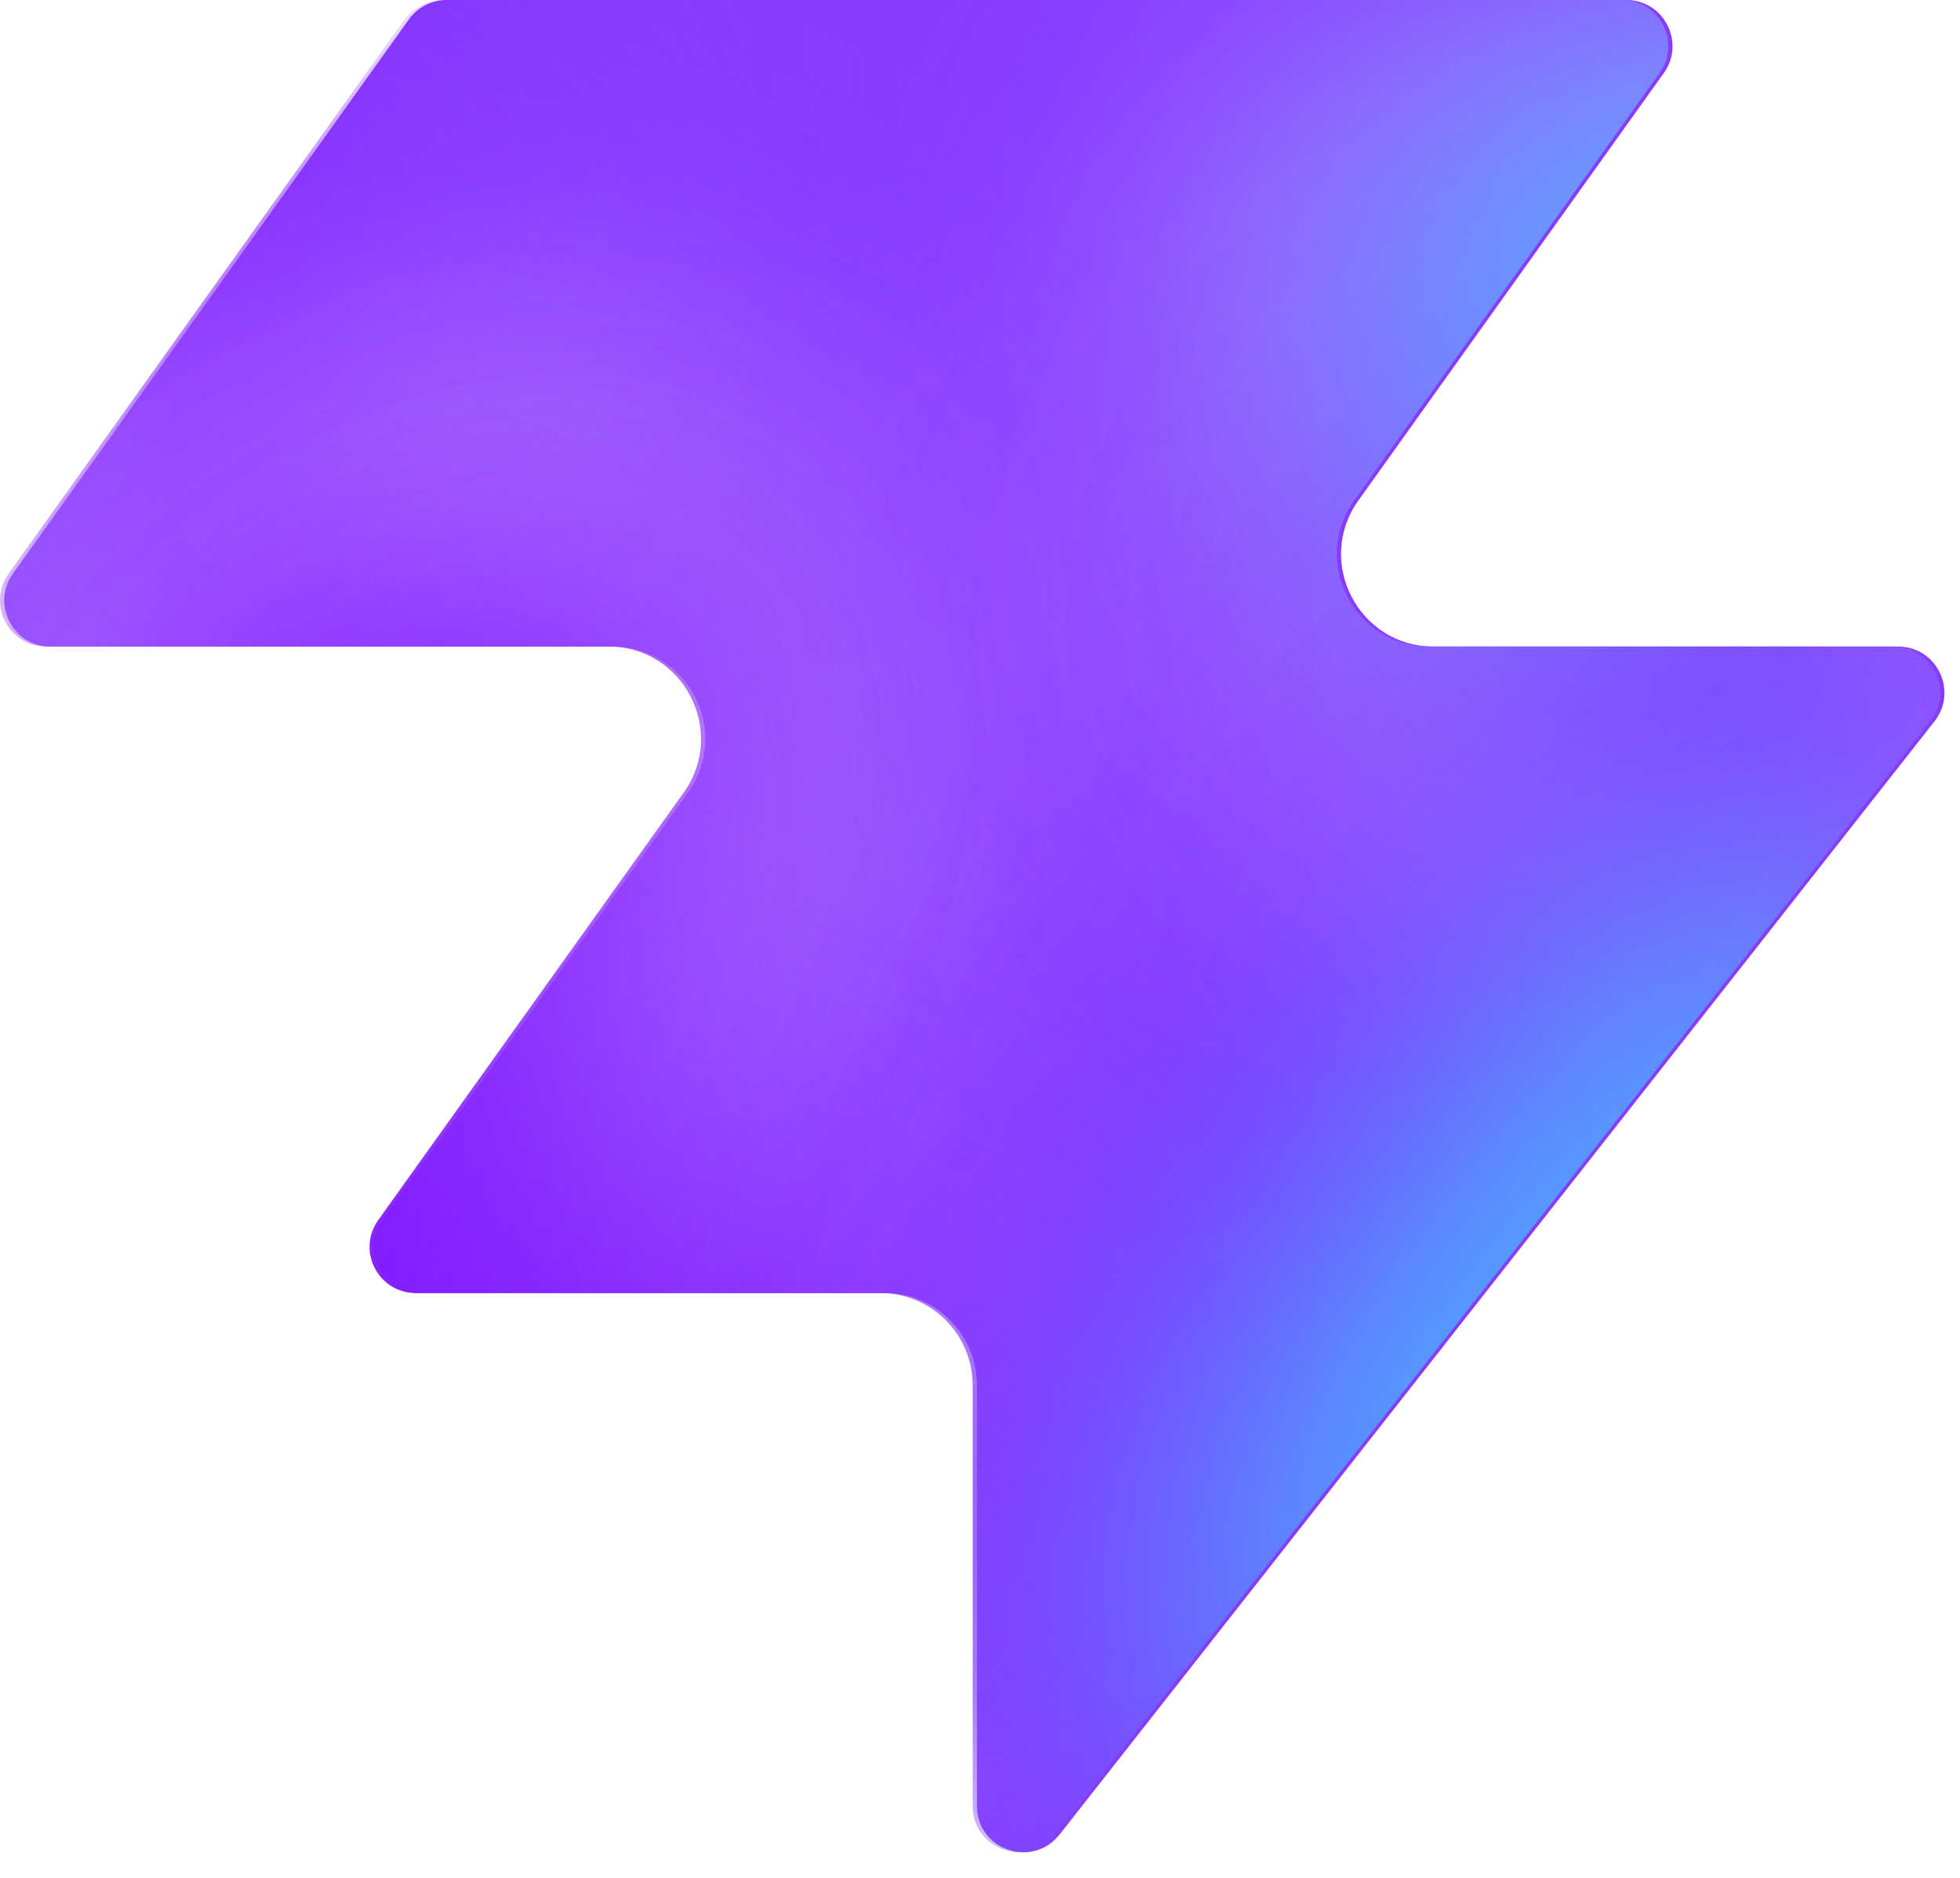
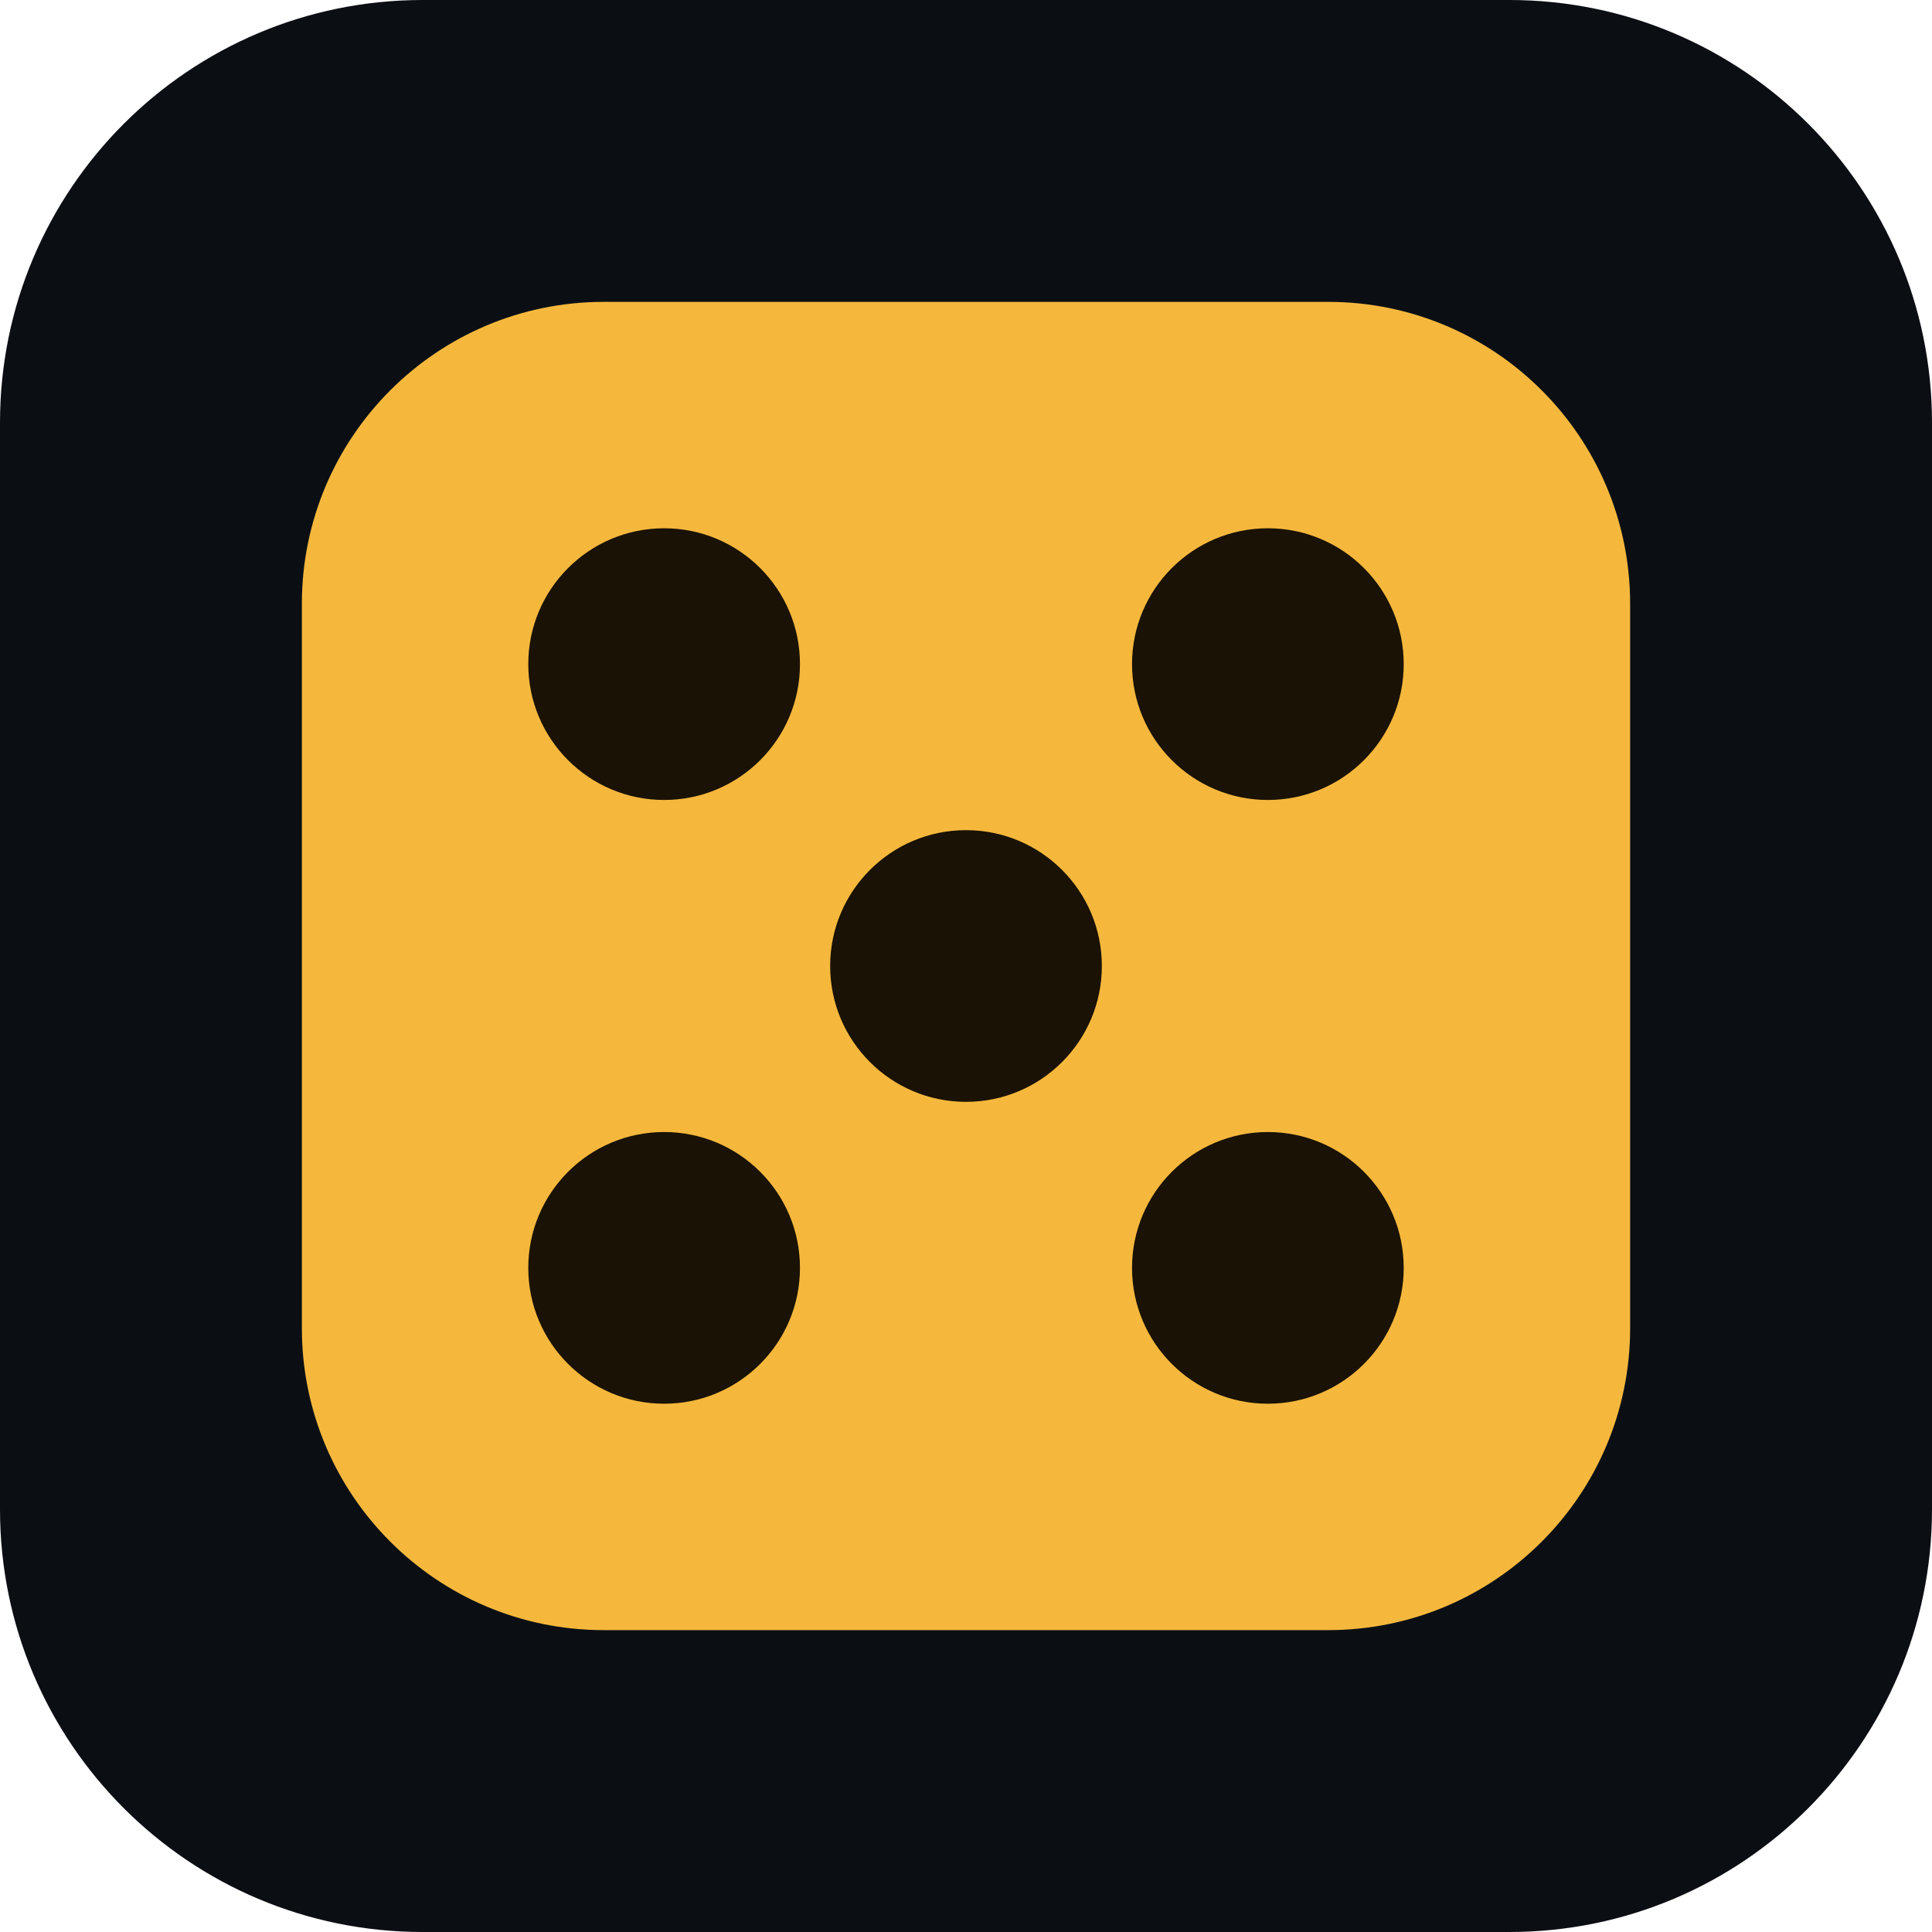
- <svg xmlns="http://www.w3.org/2000/svg" width="48" height="46" fill="none" viewBox="0 0 48 46">
-   <path fill="#863bff" d="M25.946 44.938c-.664.845-2.021.375-2.021-.698V33.937a2.26 2.26 0 0 0-2.262-2.262H10.287c-.92 0-1.456-1.04-.92-1.788l7.48-10.471c1.07-1.497 0-3.578-1.842-3.578H1.237c-.92 0-1.456-1.04-.92-1.788L10.013.474c.214-.297.556-.474.92-.474h28.894c.92 0 1.456 1.04.92 1.788l-7.48 10.471c-1.07 1.498 0 3.579 1.842 3.579h11.377c.943 0 1.473 1.088.89 1.83L25.947 44.94z" style="fill:#863bff;fill:color(display-p3 .525 .23 1);fill-opacity:1" />
-   <mask id="a" width="48" height="46" x="0" y="0" maskUnits="userSpaceOnUse" style="mask-type:alpha">
-     <path fill="#000" d="M25.842 44.938c-.664.844-2.021.375-2.021-.698V33.937a2.26 2.26 0 0 0-2.262-2.262H10.183c-.92 0-1.456-1.04-.92-1.788l7.48-10.471c1.07-1.498 0-3.579-1.842-3.579H1.133c-.92 0-1.456-1.04-.92-1.787L9.91.473c.214-.297.556-.474.92-.474h28.894c.92 0 1.456 1.04.92 1.788l-7.48 10.471c-1.07 1.498 0 3.578 1.842 3.578h11.377c.943 0 1.473 1.088.89 1.832L25.843 44.94z" style="fill:#000;fill-opacity:1" />
-   </mask>
-   <g mask="url(#a)">
-     <g filter="url(#b)">
-       <ellipse cx="5.508" cy="14.704" fill="#ede6ff" rx="5.508" ry="14.704" style="fill:#ede6ff;fill:color(display-p3 .927 .903 1);fill-opacity:1" transform="matrix(.00324 1 1 -.00324 -4.47 31.516)" />
-     </g>
-     <g filter="url(#c)">
-       <ellipse cx="10.399" cy="29.851" fill="#ede6ff" rx="10.399" ry="29.851" style="fill:#ede6ff;fill:color(display-p3 .927 .903 1);fill-opacity:1" transform="matrix(.00324 1 1 -.00324 -39.328 7.883)" />
-     </g>
-     <g filter="url(#d)">
-       <ellipse cx="5.508" cy="30.487" fill="#7e14ff" rx="5.508" ry="30.487" style="fill:#7e14ff;fill:color(display-p3 .492 .077 1);fill-opacity:1" transform="rotate(89.814 -25.913 -14.639)scale(1 -1)" />
-     </g>
-     <g filter="url(#e)">
-       <ellipse cx="5.508" cy="30.599" fill="#7e14ff" rx="5.508" ry="30.599" style="fill:#7e14ff;fill:color(display-p3 .492 .077 1);fill-opacity:1" transform="rotate(89.814 -32.644 -3.334)scale(1 -1)" />
-     </g>
-     <g filter="url(#f)">
-       <ellipse cx="5.508" cy="30.599" fill="#7e14ff" rx="5.508" ry="30.599" style="fill:#7e14ff;fill:color(display-p3 .492 .077 1);fill-opacity:1" transform="matrix(.00324 1 1 -.00324 -34.34 30.47)" />
-     </g>
-     <g filter="url(#g)">
-       <ellipse cx="14.072" cy="22.078" fill="#ede6ff" rx="14.072" ry="22.078" style="fill:#ede6ff;fill:color(display-p3 .927 .903 1);fill-opacity:1" transform="rotate(93.35 24.506 48.493)scale(-1 1)" />
-     </g>
-     <g filter="url(#h)">
-       <ellipse cx="3.47" cy="21.501" fill="#7e14ff" rx="3.47" ry="21.501" style="fill:#7e14ff;fill:color(display-p3 .492 .077 1);fill-opacity:1" transform="rotate(89.009 28.708 47.59)scale(-1 1)" />
-     </g>
-     <g filter="url(#i)">
-       <ellipse cx="3.47" cy="21.501" fill="#7e14ff" rx="3.47" ry="21.501" style="fill:#7e14ff;fill:color(display-p3 .492 .077 1);fill-opacity:1" transform="rotate(89.009 28.708 47.59)scale(-1 1)" />
-     </g>
-     <g filter="url(#j)">
-       <ellipse cx=".387" cy="8.972" fill="#7e14ff" rx="4.407" ry="29.108" style="fill:#7e14ff;fill:color(display-p3 .492 .077 1);fill-opacity:1" transform="rotate(39.51 .387 8.972)" />
-     </g>
-     <g filter="url(#k)">
-       <ellipse cx="47.523" cy="-6.092" fill="#7e14ff" rx="4.407" ry="29.108" style="fill:#7e14ff;fill:color(display-p3 .492 .077 1);fill-opacity:1" transform="rotate(37.892 47.523 -6.092)" />
-     </g>
-     <g filter="url(#l)">
-       <ellipse cx="41.412" cy="6.333" fill="#47bfff" rx="5.971" ry="9.665" style="fill:#47bfff;fill:color(display-p3 .28 .748 1);fill-opacity:1" transform="rotate(37.892 41.412 6.333)" />
-     </g>
-     <g filter="url(#m)">
-       <ellipse cx="-1.879" cy="38.332" fill="#7e14ff" rx="4.407" ry="29.108" style="fill:#7e14ff;fill:color(display-p3 .492 .077 1);fill-opacity:1" transform="rotate(37.892 -1.88 38.332)" />
-     </g>
-     <g filter="url(#n)">
-       <ellipse cx="-1.879" cy="38.332" fill="#7e14ff" rx="4.407" ry="29.108" style="fill:#7e14ff;fill:color(display-p3 .492 .077 1);fill-opacity:1" transform="rotate(37.892 -1.88 38.332)" />
-     </g>
-     <g filter="url(#o)">
-       <ellipse cx="35.651" cy="29.907" fill="#7e14ff" rx="4.407" ry="29.108" style="fill:#7e14ff;fill:color(display-p3 .492 .077 1);fill-opacity:1" transform="rotate(37.892 35.651 29.907)" />
-     </g>
-     <g filter="url(#p)">
-       <ellipse cx="38.418" cy="32.4" fill="#47bfff" rx="5.971" ry="15.297" style="fill:#47bfff;fill:color(display-p3 .28 .748 1);fill-opacity:1" transform="rotate(37.892 38.418 32.4)" />
-     </g>
-   </g>
-   <defs>
-     <filter id="b" width="60.045" height="41.654" x="-19.77" y="16.149" color-interpolation-filters="sRGB" filterUnits="userSpaceOnUse">
-       <feFlood flood-opacity="0" result="BackgroundImageFix" />
-       <feBlend in="SourceGraphic" in2="BackgroundImageFix" result="shape" />
-       <feGaussianBlur result="effect1_foregroundBlur_2002_17158" stdDeviation="7.659" />
-     </filter>
-     <filter id="c" width="90.34" height="51.437" x="-54.613" y="-7.533" color-interpolation-filters="sRGB" filterUnits="userSpaceOnUse">
-       <feFlood flood-opacity="0" result="BackgroundImageFix" />
-       <feBlend in="SourceGraphic" in2="BackgroundImageFix" result="shape" />
-       <feGaussianBlur result="effect1_foregroundBlur_2002_17158" stdDeviation="7.659" />
-     </filter>
-     <filter id="d" width="79.355" height="29.4" x="-49.64" y="2.03" color-interpolation-filters="sRGB" filterUnits="userSpaceOnUse">
-       <feFlood flood-opacity="0" result="BackgroundImageFix" />
-       <feBlend in="SourceGraphic" in2="BackgroundImageFix" result="shape" />
-       <feGaussianBlur result="effect1_foregroundBlur_2002_17158" stdDeviation="4.596" />
-     </filter>
-     <filter id="e" width="79.579" height="29.4" x="-45.045" y="20.029" color-interpolation-filters="sRGB" filterUnits="userSpaceOnUse">
-       <feFlood flood-opacity="0" result="BackgroundImageFix" />
-       <feBlend in="SourceGraphic" in2="BackgroundImageFix" result="shape" />
-       <feGaussianBlur result="effect1_foregroundBlur_2002_17158" stdDeviation="4.596" />
-     </filter>
-     <filter id="f" width="79.579" height="29.4" x="-43.513" y="21.178" color-interpolation-filters="sRGB" filterUnits="userSpaceOnUse">
-       <feFlood flood-opacity="0" result="BackgroundImageFix" />
-       <feBlend in="SourceGraphic" in2="BackgroundImageFix" result="shape" />
-       <feGaussianBlur result="effect1_foregroundBlur_2002_17158" stdDeviation="4.596" />
-     </filter>
-     <filter id="g" width="74.749" height="58.852" x="15.756" y="-17.901" color-interpolation-filters="sRGB" filterUnits="userSpaceOnUse">
-       <feFlood flood-opacity="0" result="BackgroundImageFix" />
-       <feBlend in="SourceGraphic" in2="BackgroundImageFix" result="shape" />
-       <feGaussianBlur result="effect1_foregroundBlur_2002_17158" stdDeviation="7.659" />
-     </filter>
-     <filter id="h" width="61.377" height="25.362" x="23.548" y="2.284" color-interpolation-filters="sRGB" filterUnits="userSpaceOnUse">
-       <feFlood flood-opacity="0" result="BackgroundImageFix" />
-       <feBlend in="SourceGraphic" in2="BackgroundImageFix" result="shape" />
-       <feGaussianBlur result="effect1_foregroundBlur_2002_17158" stdDeviation="4.596" />
-     </filter>
-     <filter id="i" width="61.377" height="25.362" x="23.548" y="2.284" color-interpolation-filters="sRGB" filterUnits="userSpaceOnUse">
-       <feFlood flood-opacity="0" result="BackgroundImageFix" />
-       <feBlend in="SourceGraphic" in2="BackgroundImageFix" result="shape" />
-       <feGaussianBlur result="effect1_foregroundBlur_2002_17158" stdDeviation="4.596" />
-     </filter>
-     <filter id="j" width="56.045" height="63.649" x="-27.636" y="-22.853" color-interpolation-filters="sRGB" filterUnits="userSpaceOnUse">
-       <feFlood flood-opacity="0" result="BackgroundImageFix" />
-       <feBlend in="SourceGraphic" in2="BackgroundImageFix" result="shape" />
-       <feGaussianBlur result="effect1_foregroundBlur_2002_17158" stdDeviation="4.596" />
-     </filter>
-     <filter id="k" width="54.814" height="64.646" x="20.116" y="-38.415" color-interpolation-filters="sRGB" filterUnits="userSpaceOnUse">
-       <feFlood flood-opacity="0" result="BackgroundImageFix" />
-       <feBlend in="SourceGraphic" in2="BackgroundImageFix" result="shape" />
-       <feGaussianBlur result="effect1_foregroundBlur_2002_17158" stdDeviation="4.596" />
-     </filter>
-     <filter id="l" width="33.541" height="35.313" x="24.641" y="-11.323" color-interpolation-filters="sRGB" filterUnits="userSpaceOnUse">
-       <feFlood flood-opacity="0" result="BackgroundImageFix" />
-       <feBlend in="SourceGraphic" in2="BackgroundImageFix" result="shape" />
-       <feGaussianBlur result="effect1_foregroundBlur_2002_17158" stdDeviation="4.596" />
-     </filter>
-     <filter id="m" width="54.814" height="64.646" x="-29.286" y="6.009" color-interpolation-filters="sRGB" filterUnits="userSpaceOnUse">
-       <feFlood flood-opacity="0" result="BackgroundImageFix" />
-       <feBlend in="SourceGraphic" in2="BackgroundImageFix" result="shape" />
-       <feGaussianBlur result="effect1_foregroundBlur_2002_17158" stdDeviation="4.596" />
-     </filter>
-     <filter id="n" width="54.814" height="64.646" x="-29.286" y="6.009" color-interpolation-filters="sRGB" filterUnits="userSpaceOnUse">
-       <feFlood flood-opacity="0" result="BackgroundImageFix" />
-       <feBlend in="SourceGraphic" in2="BackgroundImageFix" result="shape" />
-       <feGaussianBlur result="effect1_foregroundBlur_2002_17158" stdDeviation="4.596" />
-     </filter>
-     <filter id="o" width="54.814" height="64.646" x="8.244" y="-2.416" color-interpolation-filters="sRGB" filterUnits="userSpaceOnUse">
-       <feFlood flood-opacity="0" result="BackgroundImageFix" />
-       <feBlend in="SourceGraphic" in2="BackgroundImageFix" result="shape" />
-       <feGaussianBlur result="effect1_foregroundBlur_2002_17158" stdDeviation="4.596" />
-     </filter>
-     <filter id="p" width="39.409" height="43.623" x="18.713" y="10.588" color-interpolation-filters="sRGB" filterUnits="userSpaceOnUse">
-       <feFlood flood-opacity="0" result="BackgroundImageFix" />
-       <feBlend in="SourceGraphic" in2="BackgroundImageFix" result="shape" />
-       <feGaussianBlur result="effect1_foregroundBlur_2002_17158" stdDeviation="4.596" />
-     </filter>
-   </defs>
+ <svg xmlns="http://www.w3.org/2000/svg" viewBox="0 0 64 64">
+   <rect width="64" height="64" rx="14" fill="#0b0f14" />
+   <rect x="10" y="10" width="44" height="44" rx="10" fill="#f5b83d" />
+   <circle cx="22" cy="22" r="4.5" fill="#1a1204" />
+   <circle cx="42" cy="22" r="4.5" fill="#1a1204" />
+   <circle cx="32" cy="32" r="4.5" fill="#1a1204" />
+   <circle cx="22" cy="42" r="4.5" fill="#1a1204" />
+   <circle cx="42" cy="42" r="4.5" fill="#1a1204" />
</svg>
